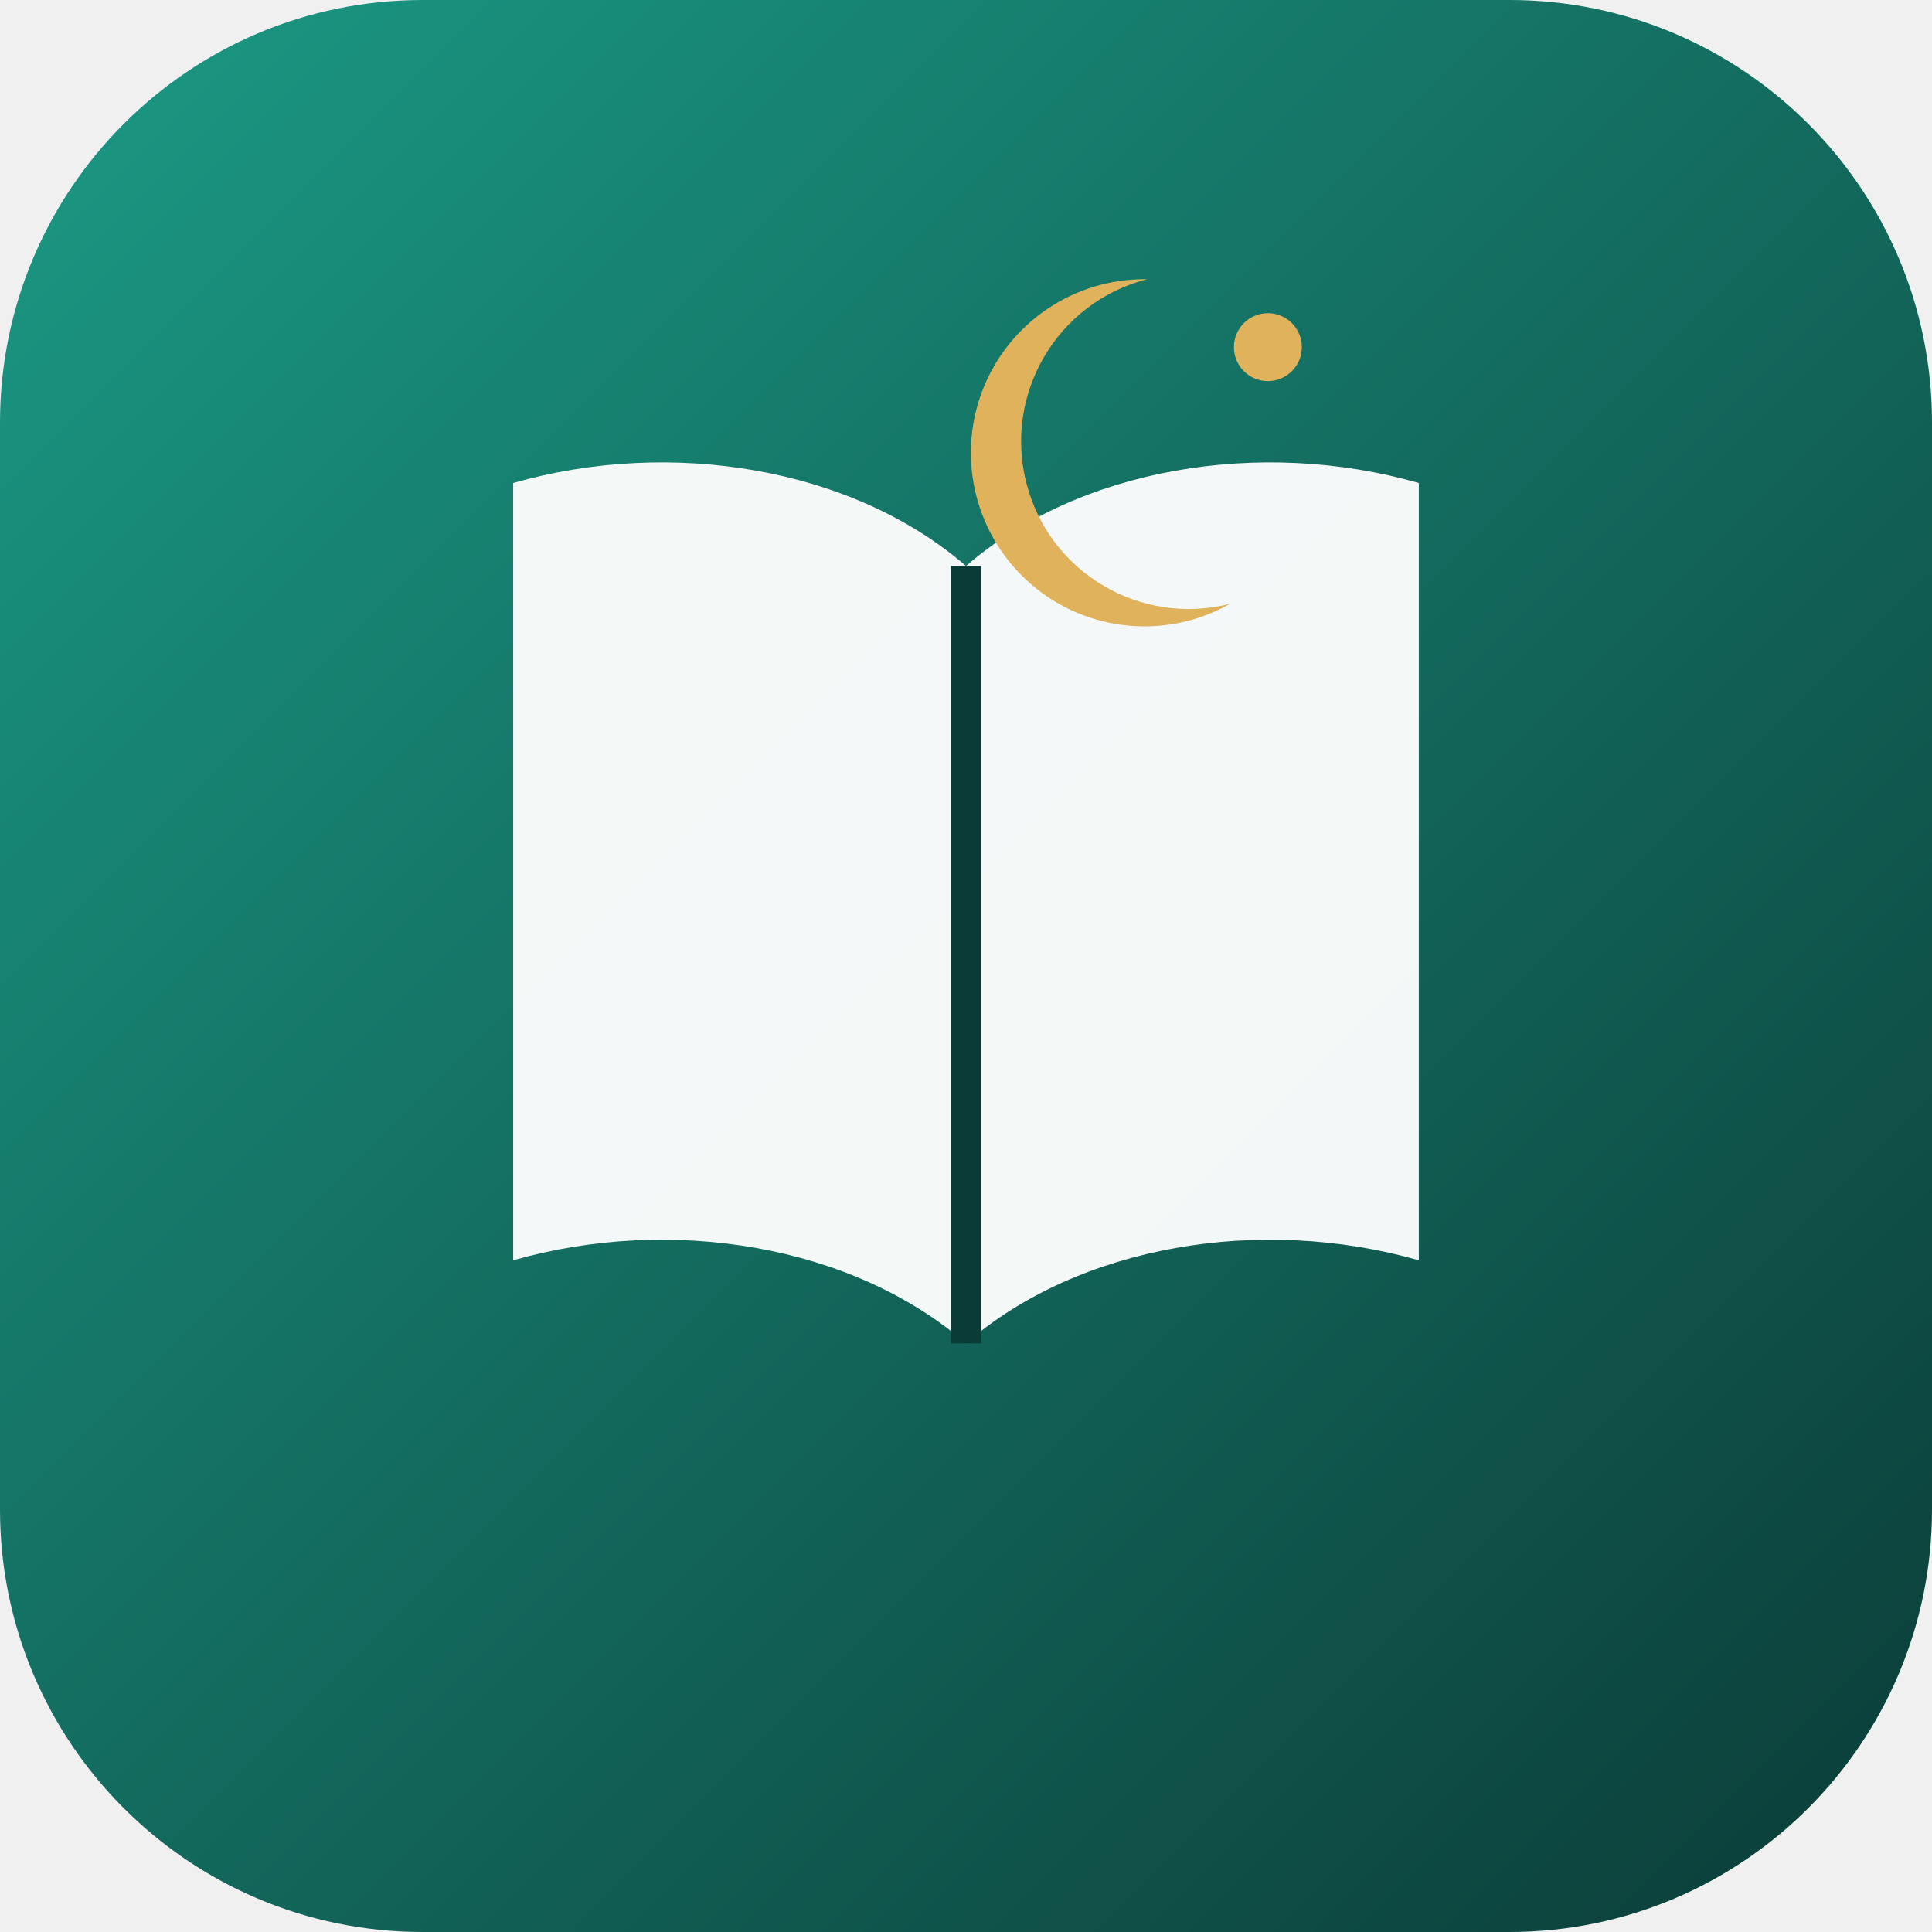
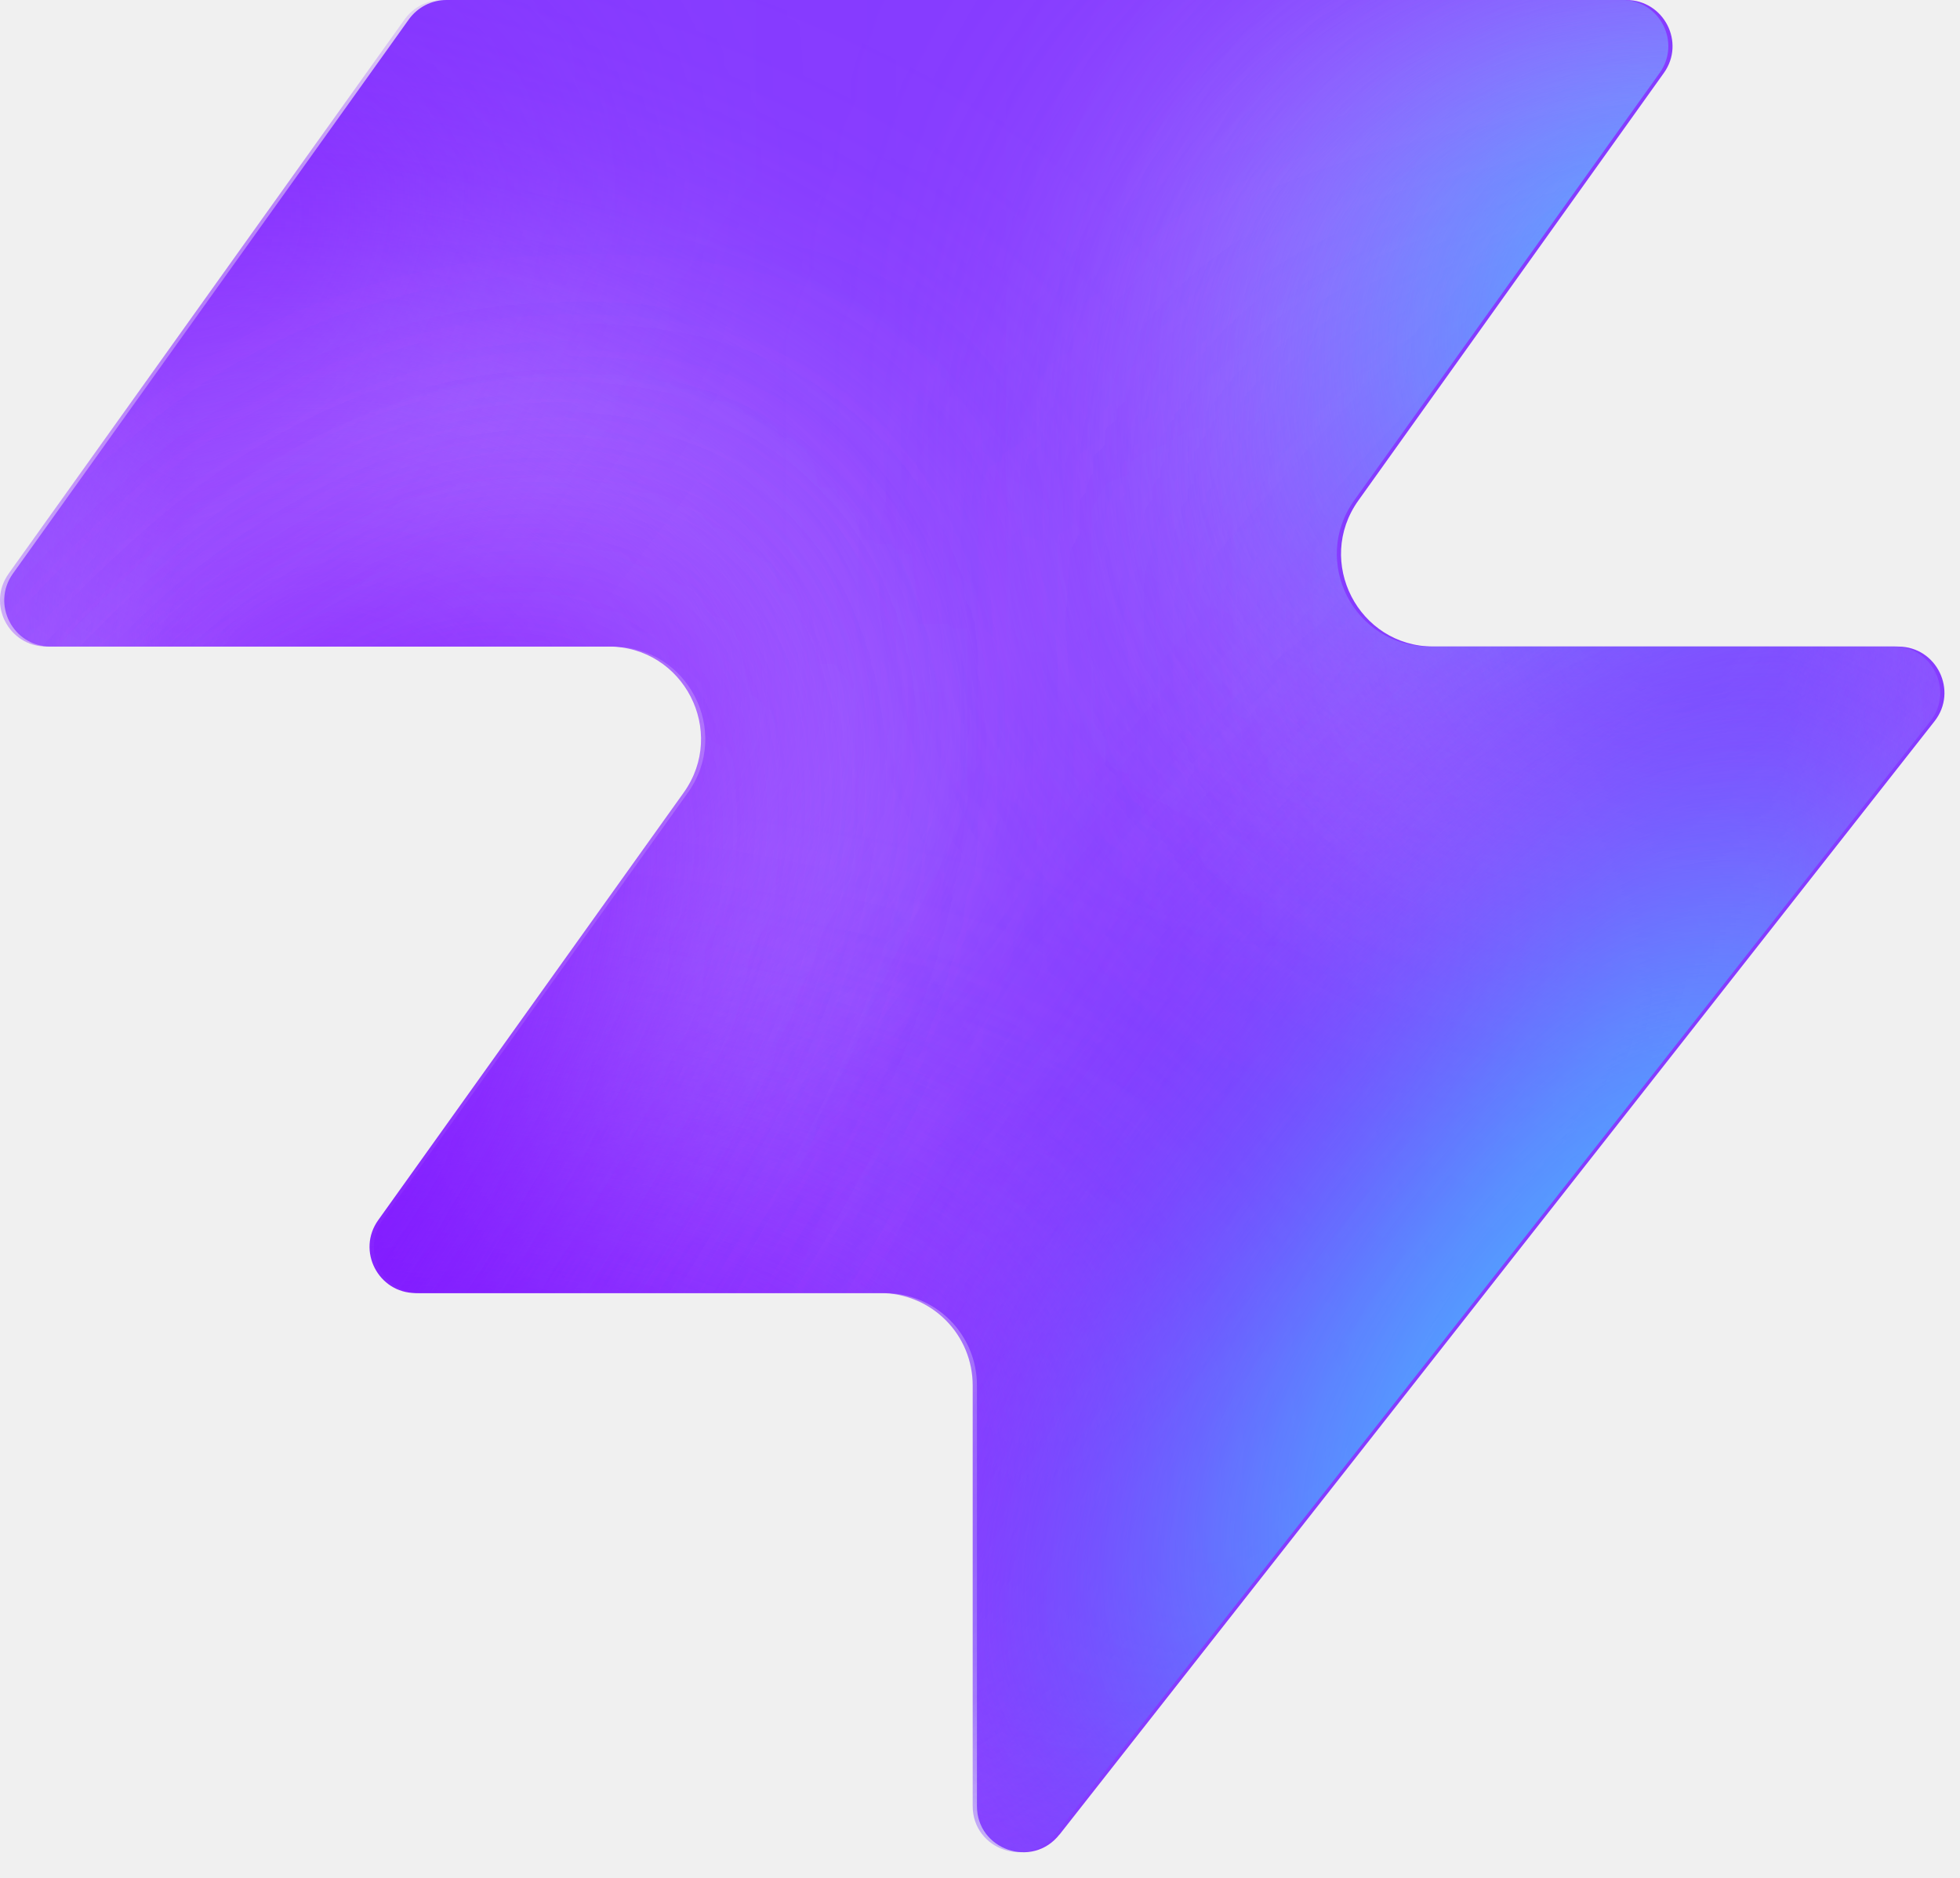
- <svg xmlns="http://www.w3.org/2000/svg" viewBox="0 0 512 512">
+ <svg xmlns="http://www.w3.org/2000/svg" width="48" height="46" fill="none" viewBox="0 0 48 46">
+   <path fill="#863bff" d="M25.946 44.938c-.664.845-2.021.375-2.021-.698V33.937a2.26 2.26 0 0 0-2.262-2.262H10.287c-.92 0-1.456-1.04-.92-1.788l7.48-10.471c1.07-1.497 0-3.578-1.842-3.578H1.237c-.92 0-1.456-1.04-.92-1.788L10.013.474c.214-.297.556-.474.92-.474h28.894c.92 0 1.456 1.04.92 1.788l-7.48 10.471c-1.07 1.498 0 3.579 1.842 3.579h11.377c.943 0 1.473 1.088.89 1.83L25.947 44.94z" style="fill:#863bff;fill:color(display-p3 .525 .23 1);fill-opacity:1" />
+   <mask id="a" width="48" height="46" x="0" y="0" maskUnits="userSpaceOnUse" style="mask-type:alpha">
+     <path fill="#000" d="M25.842 44.938c-.664.844-2.021.375-2.021-.698V33.937a2.26 2.26 0 0 0-2.262-2.262H10.183c-.92 0-1.456-1.04-.92-1.788l7.48-10.471c1.07-1.498 0-3.579-1.842-3.579H1.133c-.92 0-1.456-1.04-.92-1.787L9.91.473c.214-.297.556-.474.92-.474h28.894c.92 0 1.456 1.04.92 1.788l-7.48 10.471c-1.07 1.498 0 3.578 1.842 3.578h11.377c.943 0 1.473 1.088.89 1.832L25.843 44.94z" style="fill:#000;fill-opacity:1" />
+   </mask>
+   <g mask="url(#a)">
+     <g filter="url(#b)">
+       <ellipse cx="5.508" cy="14.704" fill="#ede6ff" rx="5.508" ry="14.704" style="fill:#ede6ff;fill:color(display-p3 .927 .903 1);fill-opacity:1" transform="matrix(.00324 1 1 -.00324 -4.47 31.516)" />
+     </g>
+     <g filter="url(#c)">
+       <ellipse cx="10.399" cy="29.851" fill="#ede6ff" rx="10.399" ry="29.851" style="fill:#ede6ff;fill:color(display-p3 .927 .903 1);fill-opacity:1" transform="matrix(.00324 1 1 -.00324 -39.328 7.883)" />
+     </g>
+     <g filter="url(#d)">
+       <ellipse cx="5.508" cy="30.487" fill="#7e14ff" rx="5.508" ry="30.487" style="fill:#7e14ff;fill:color(display-p3 .492 .077 1);fill-opacity:1" transform="rotate(89.814 -25.913 -14.639)scale(1 -1)" />
+     </g>
+     <g filter="url(#e)">
+       <ellipse cx="5.508" cy="30.599" fill="#7e14ff" rx="5.508" ry="30.599" style="fill:#7e14ff;fill:color(display-p3 .492 .077 1);fill-opacity:1" transform="rotate(89.814 -32.644 -3.334)scale(1 -1)" />
+     </g>
+     <g filter="url(#f)">
+       <ellipse cx="5.508" cy="30.599" fill="#7e14ff" rx="5.508" ry="30.599" style="fill:#7e14ff;fill:color(display-p3 .492 .077 1);fill-opacity:1" transform="matrix(.00324 1 1 -.00324 -34.34 30.47)" />
+     </g>
+     <g filter="url(#g)">
+       <ellipse cx="14.072" cy="22.078" fill="#ede6ff" rx="14.072" ry="22.078" style="fill:#ede6ff;fill:color(display-p3 .927 .903 1);fill-opacity:1" transform="rotate(93.35 24.506 48.493)scale(-1 1)" />
+     </g>
+     <g filter="url(#h)">
+       <ellipse cx="3.47" cy="21.501" fill="#7e14ff" rx="3.47" ry="21.501" style="fill:#7e14ff;fill:color(display-p3 .492 .077 1);fill-opacity:1" transform="rotate(89.009 28.708 47.59)scale(-1 1)" />
+     </g>
+     <g filter="url(#i)">
+       <ellipse cx="3.47" cy="21.501" fill="#7e14ff" rx="3.47" ry="21.501" style="fill:#7e14ff;fill:color(display-p3 .492 .077 1);fill-opacity:1" transform="rotate(89.009 28.708 47.59)scale(-1 1)" />
+     </g>
+     <g filter="url(#j)">
+       <ellipse cx=".387" cy="8.972" fill="#7e14ff" rx="4.407" ry="29.108" style="fill:#7e14ff;fill:color(display-p3 .492 .077 1);fill-opacity:1" transform="rotate(39.51 .387 8.972)" />
+     </g>
+     <g filter="url(#k)">
+       <ellipse cx="47.523" cy="-6.092" fill="#7e14ff" rx="4.407" ry="29.108" style="fill:#7e14ff;fill:color(display-p3 .492 .077 1);fill-opacity:1" transform="rotate(37.892 47.523 -6.092)" />
+     </g>
+     <g filter="url(#l)">
+       <ellipse cx="41.412" cy="6.333" fill="#47bfff" rx="5.971" ry="9.665" style="fill:#47bfff;fill:color(display-p3 .28 .748 1);fill-opacity:1" transform="rotate(37.892 41.412 6.333)" />
+     </g>
+     <g filter="url(#m)">
+       <ellipse cx="-1.879" cy="38.332" fill="#7e14ff" rx="4.407" ry="29.108" style="fill:#7e14ff;fill:color(display-p3 .492 .077 1);fill-opacity:1" transform="rotate(37.892 -1.88 38.332)" />
+     </g>
+     <g filter="url(#n)">
+       <ellipse cx="-1.879" cy="38.332" fill="#7e14ff" rx="4.407" ry="29.108" style="fill:#7e14ff;fill:color(display-p3 .492 .077 1);fill-opacity:1" transform="rotate(37.892 -1.88 38.332)" />
+     </g>
+     <g filter="url(#o)">
+       <ellipse cx="35.651" cy="29.907" fill="#7e14ff" rx="4.407" ry="29.108" style="fill:#7e14ff;fill:color(display-p3 .492 .077 1);fill-opacity:1" transform="rotate(37.892 35.651 29.907)" />
+     </g>
+     <g filter="url(#p)">
+       <ellipse cx="38.418" cy="32.4" fill="#47bfff" rx="5.971" ry="15.297" style="fill:#47bfff;fill:color(display-p3 .28 .748 1);fill-opacity:1" transform="rotate(37.892 38.418 32.4)" />
+     </g>
+   </g>
  <defs>
-     <linearGradient id="g" x1="0" y1="0" x2="1" y2="1">
-       <stop offset="0" stop-color="#1b9a85" />
-       <stop offset="1" stop-color="#0b3b37" />
-     </linearGradient>
+     <filter id="b" width="60.045" height="41.654" x="-19.77" y="16.149" color-interpolation-filters="sRGB" filterUnits="userSpaceOnUse">
+       <feFlood flood-opacity="0" result="BackgroundImageFix" />
+       <feBlend in="SourceGraphic" in2="BackgroundImageFix" result="shape" />
+       <feGaussianBlur result="effect1_foregroundBlur_2002_17158" stdDeviation="7.659" />
+     </filter>
+     <filter id="c" width="90.34" height="51.437" x="-54.613" y="-7.533" color-interpolation-filters="sRGB" filterUnits="userSpaceOnUse">
+       <feFlood flood-opacity="0" result="BackgroundImageFix" />
+       <feBlend in="SourceGraphic" in2="BackgroundImageFix" result="shape" />
+       <feGaussianBlur result="effect1_foregroundBlur_2002_17158" stdDeviation="7.659" />
+     </filter>
+     <filter id="d" width="79.355" height="29.4" x="-49.64" y="2.03" color-interpolation-filters="sRGB" filterUnits="userSpaceOnUse">
+       <feFlood flood-opacity="0" result="BackgroundImageFix" />
+       <feBlend in="SourceGraphic" in2="BackgroundImageFix" result="shape" />
+       <feGaussianBlur result="effect1_foregroundBlur_2002_17158" stdDeviation="4.596" />
+     </filter>
+     <filter id="e" width="79.579" height="29.4" x="-45.045" y="20.029" color-interpolation-filters="sRGB" filterUnits="userSpaceOnUse">
+       <feFlood flood-opacity="0" result="BackgroundImageFix" />
+       <feBlend in="SourceGraphic" in2="BackgroundImageFix" result="shape" />
+       <feGaussianBlur result="effect1_foregroundBlur_2002_17158" stdDeviation="4.596" />
+     </filter>
+     <filter id="f" width="79.579" height="29.4" x="-43.513" y="21.178" color-interpolation-filters="sRGB" filterUnits="userSpaceOnUse">
+       <feFlood flood-opacity="0" result="BackgroundImageFix" />
+       <feBlend in="SourceGraphic" in2="BackgroundImageFix" result="shape" />
+       <feGaussianBlur result="effect1_foregroundBlur_2002_17158" stdDeviation="4.596" />
+     </filter>
+     <filter id="g" width="74.749" height="58.852" x="15.756" y="-17.901" color-interpolation-filters="sRGB" filterUnits="userSpaceOnUse">
+       <feFlood flood-opacity="0" result="BackgroundImageFix" />
+       <feBlend in="SourceGraphic" in2="BackgroundImageFix" result="shape" />
+       <feGaussianBlur result="effect1_foregroundBlur_2002_17158" stdDeviation="7.659" />
+     </filter>
+     <filter id="h" width="61.377" height="25.362" x="23.548" y="2.284" color-interpolation-filters="sRGB" filterUnits="userSpaceOnUse">
+       <feFlood flood-opacity="0" result="BackgroundImageFix" />
+       <feBlend in="SourceGraphic" in2="BackgroundImageFix" result="shape" />
+       <feGaussianBlur result="effect1_foregroundBlur_2002_17158" stdDeviation="4.596" />
+     </filter>
+     <filter id="i" width="61.377" height="25.362" x="23.548" y="2.284" color-interpolation-filters="sRGB" filterUnits="userSpaceOnUse">
+       <feFlood flood-opacity="0" result="BackgroundImageFix" />
+       <feBlend in="SourceGraphic" in2="BackgroundImageFix" result="shape" />
+       <feGaussianBlur result="effect1_foregroundBlur_2002_17158" stdDeviation="4.596" />
+     </filter>
+     <filter id="j" width="56.045" height="63.649" x="-27.636" y="-22.853" color-interpolation-filters="sRGB" filterUnits="userSpaceOnUse">
+       <feFlood flood-opacity="0" result="BackgroundImageFix" />
+       <feBlend in="SourceGraphic" in2="BackgroundImageFix" result="shape" />
+       <feGaussianBlur result="effect1_foregroundBlur_2002_17158" stdDeviation="4.596" />
+     </filter>
+     <filter id="k" width="54.814" height="64.646" x="20.116" y="-38.415" color-interpolation-filters="sRGB" filterUnits="userSpaceOnUse">
+       <feFlood flood-opacity="0" result="BackgroundImageFix" />
+       <feBlend in="SourceGraphic" in2="BackgroundImageFix" result="shape" />
+       <feGaussianBlur result="effect1_foregroundBlur_2002_17158" stdDeviation="4.596" />
+     </filter>
+     <filter id="l" width="33.541" height="35.313" x="24.641" y="-11.323" color-interpolation-filters="sRGB" filterUnits="userSpaceOnUse">
+       <feFlood flood-opacity="0" result="BackgroundImageFix" />
+       <feBlend in="SourceGraphic" in2="BackgroundImageFix" result="shape" />
+       <feGaussianBlur result="effect1_foregroundBlur_2002_17158" stdDeviation="4.596" />
+     </filter>
+     <filter id="m" width="54.814" height="64.646" x="-29.286" y="6.009" color-interpolation-filters="sRGB" filterUnits="userSpaceOnUse">
+       <feFlood flood-opacity="0" result="BackgroundImageFix" />
+       <feBlend in="SourceGraphic" in2="BackgroundImageFix" result="shape" />
+       <feGaussianBlur result="effect1_foregroundBlur_2002_17158" stdDeviation="4.596" />
+     </filter>
+     <filter id="n" width="54.814" height="64.646" x="-29.286" y="6.009" color-interpolation-filters="sRGB" filterUnits="userSpaceOnUse">
+       <feFlood flood-opacity="0" result="BackgroundImageFix" />
+       <feBlend in="SourceGraphic" in2="BackgroundImageFix" result="shape" />
+       <feGaussianBlur result="effect1_foregroundBlur_2002_17158" stdDeviation="4.596" />
+     </filter>
+     <filter id="o" width="54.814" height="64.646" x="8.244" y="-2.416" color-interpolation-filters="sRGB" filterUnits="userSpaceOnUse">
+       <feFlood flood-opacity="0" result="BackgroundImageFix" />
+       <feBlend in="SourceGraphic" in2="BackgroundImageFix" result="shape" />
+       <feGaussianBlur result="effect1_foregroundBlur_2002_17158" stdDeviation="4.596" />
+     </filter>
+     <filter id="p" width="39.409" height="43.623" x="18.713" y="10.588" color-interpolation-filters="sRGB" filterUnits="userSpaceOnUse">
+       <feFlood flood-opacity="0" result="BackgroundImageFix" />
+       <feBlend in="SourceGraphic" in2="BackgroundImageFix" result="shape" />
+       <feGaussianBlur result="effect1_foregroundBlur_2002_17158" stdDeviation="4.596" />
+     </filter>
  </defs>
-   <rect width="512" height="512" rx="112" fill="url(#g)" />
-   <path d="M256 150c-30-26-78-34-120-22v206c42-12 90-4 120 22 30-26 78-34 120-22V128c-42-12-90-4-120 22z" fill="#fff" opacity=".95" />
-   <path d="M256 150v206" stroke="#0b3b37" stroke-width="8" />
-   <path d="M304 74a46 46 0 1 0 22 86 38 38 0 1 1-22-86z" fill="#e0b25c" />
-   <circle cx="336" cy="92" r="9" fill="#e0b25c" />
</svg>
